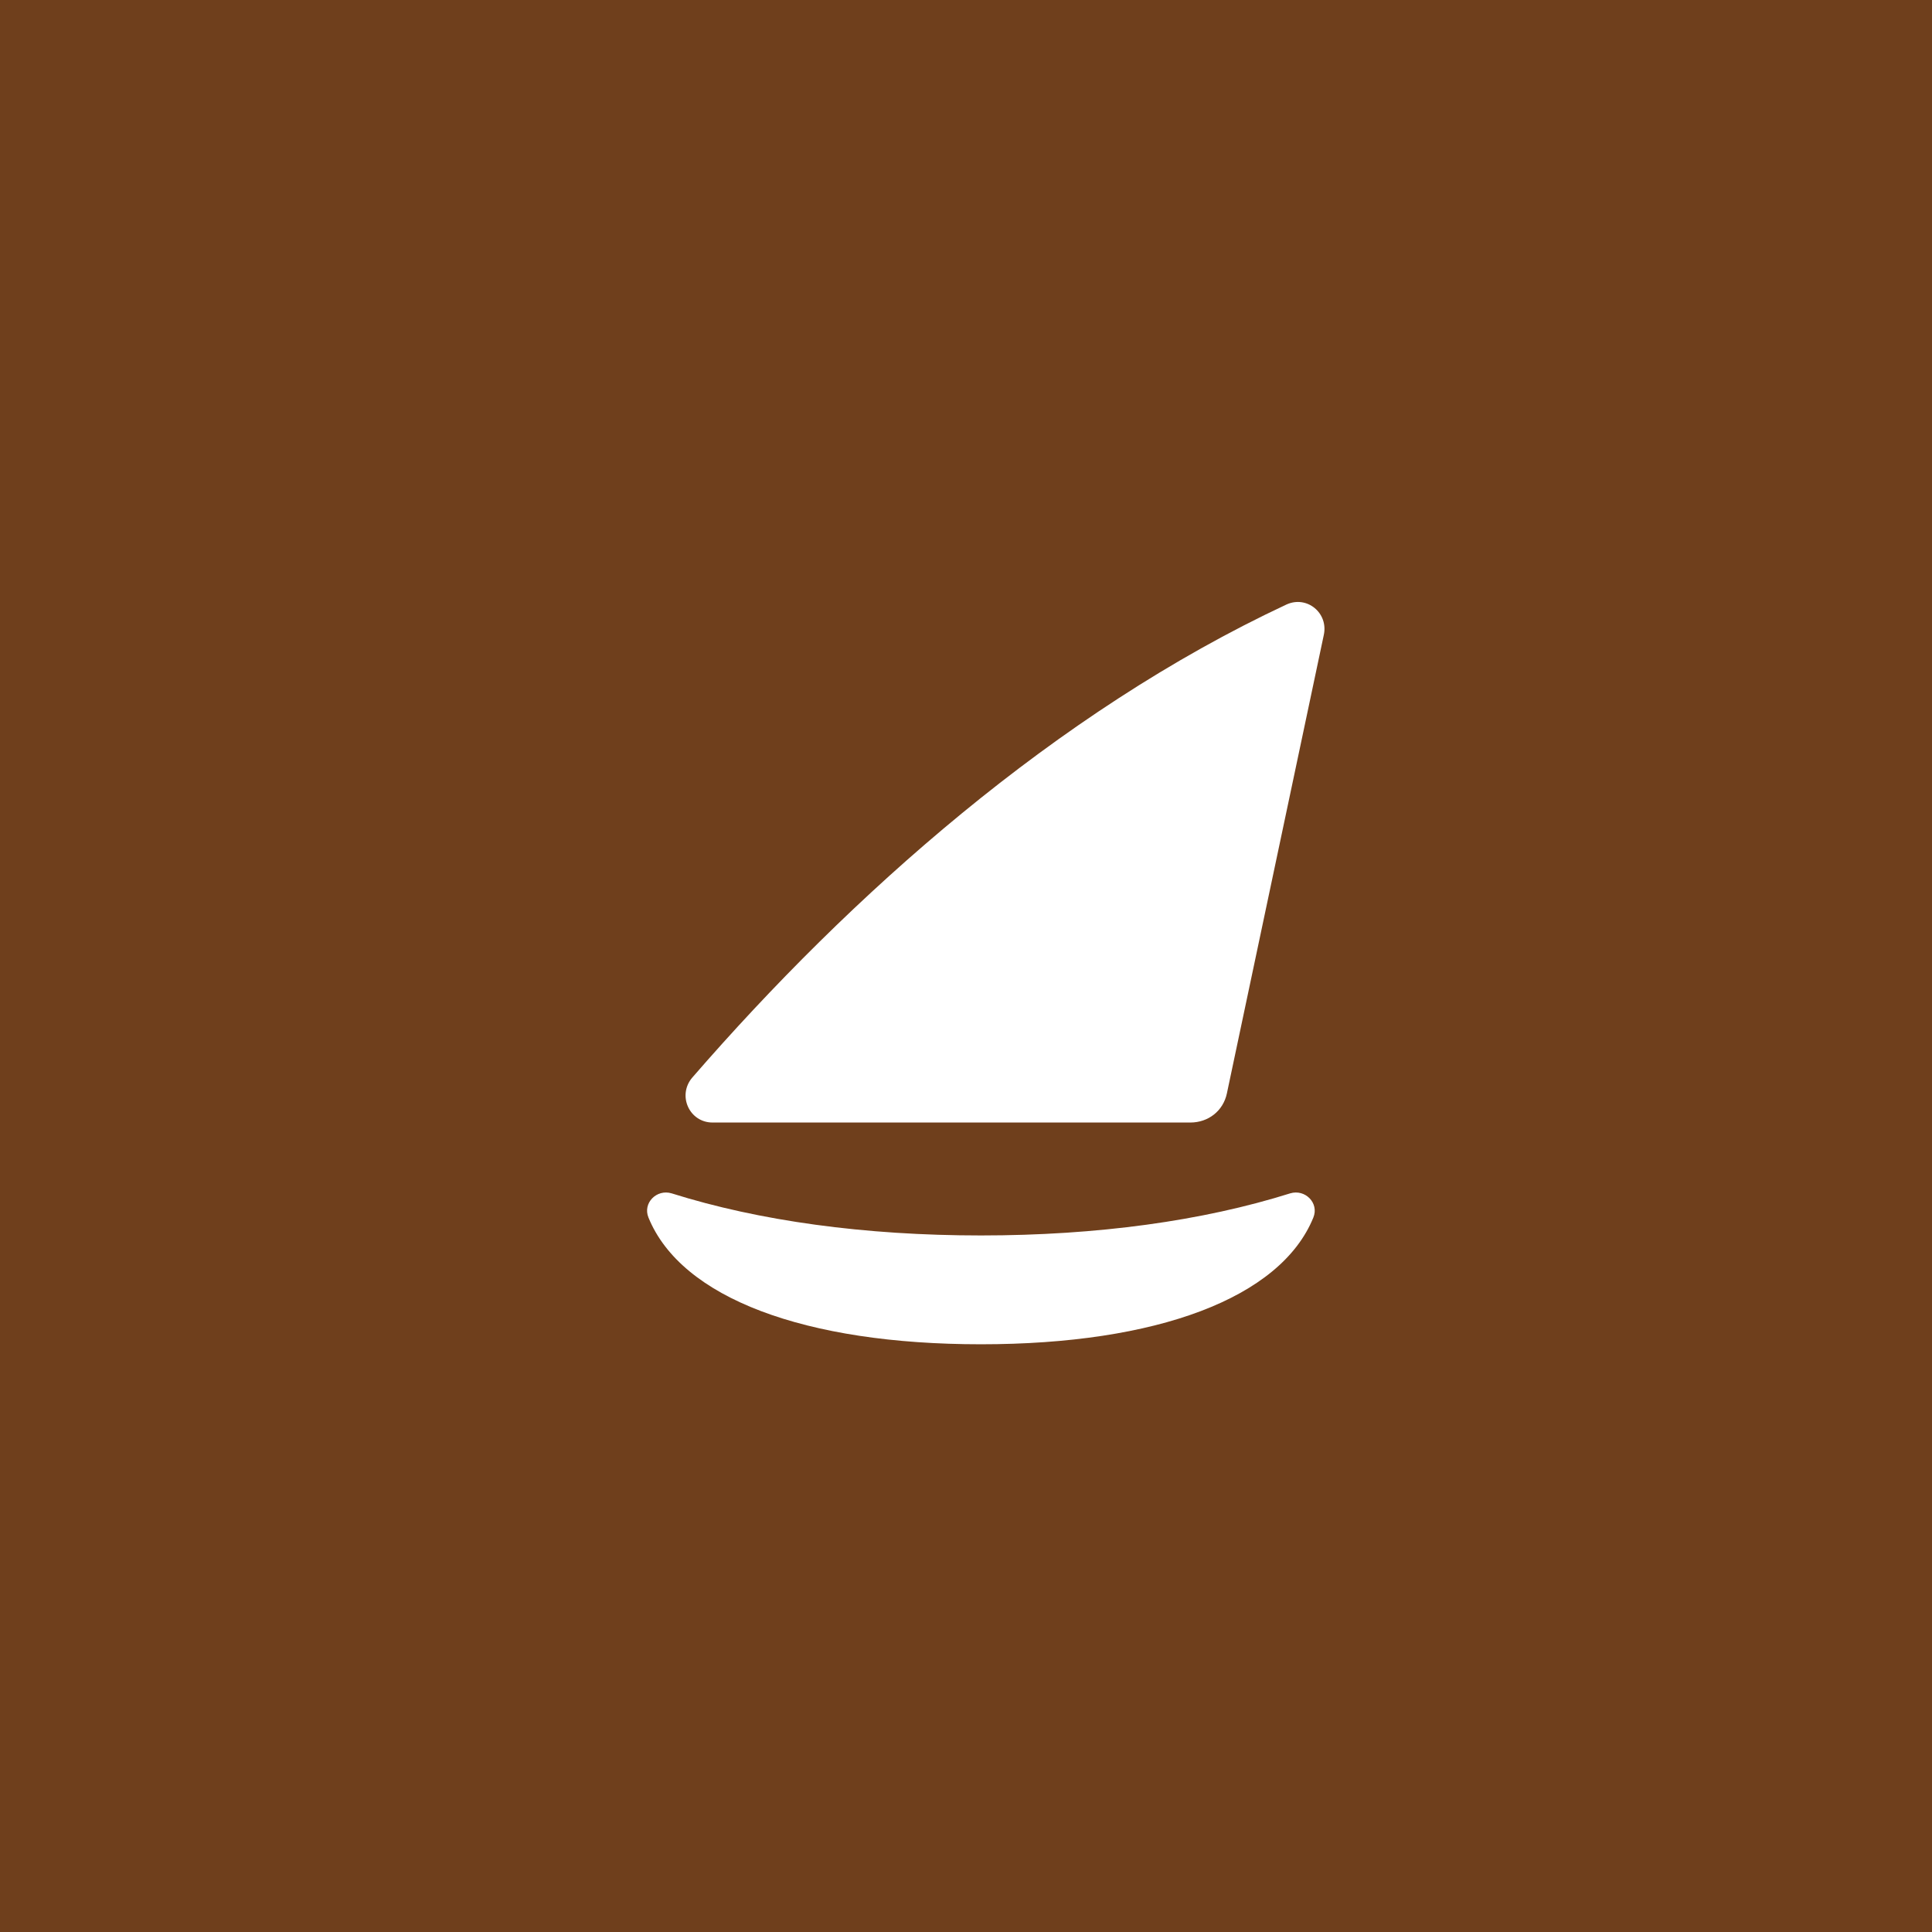
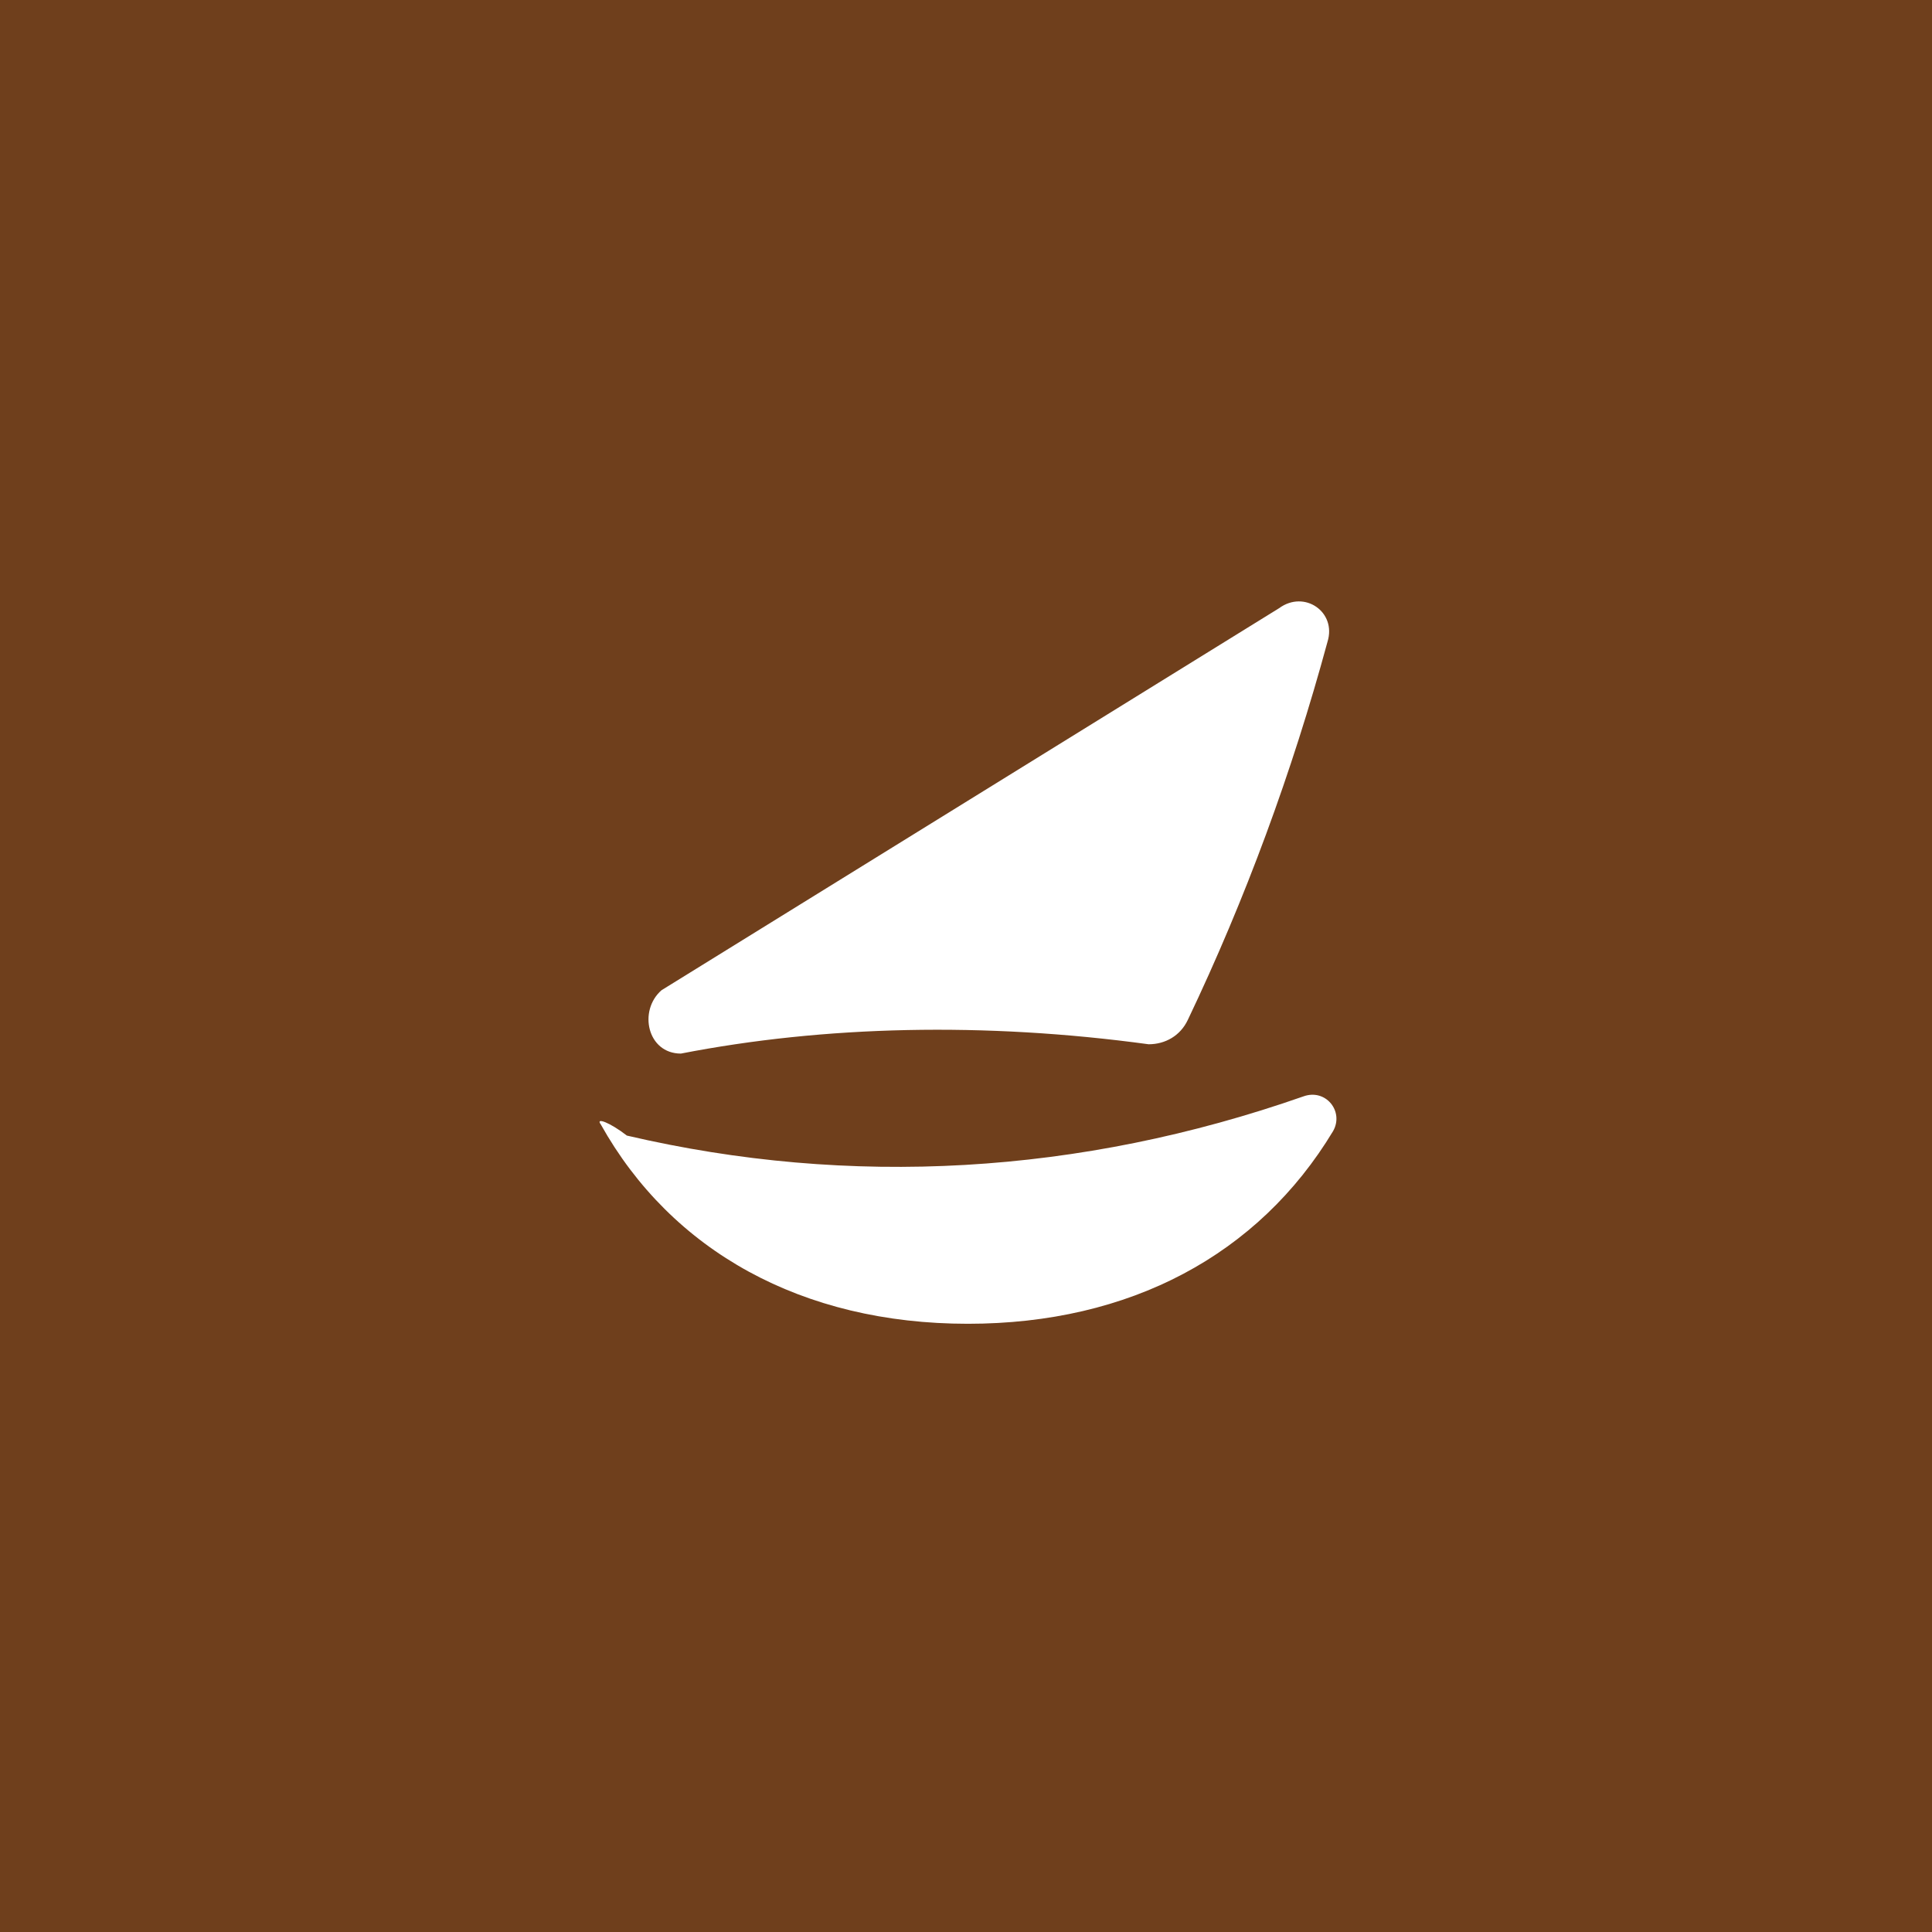
<svg xmlns="http://www.w3.org/2000/svg" width="1080" height="1080" viewBox="0 0 1080 1080" role="img">
  <rect width="1080" height="1080" fill="#6f3f1c" />
  <svg x="290.0" y="290.0" width="500" height="500" viewBox="0 0 24 24" fill="none" stroke="#ffffff" stroke-width="1.7" stroke-linecap="round" stroke-linejoin="round" color="#ffffff">
-     <path fill="currentColor" stroke="none" d="M20.6 2.3c.55-.25 1.13.23 1 .82l-2.6 12.3c-.1.47-.5.78-.98.78H5.2c-.62 0-.95-.72-.55-1.2C8.9 10.1 14.4 5.2 20.6 2.3Z" />
-     <path fill="currentColor" stroke="none" d="M4.1 18.1c-.4-.12-.78.26-.62.65.88 2.16 4.2 3.4 8.92 3.4s8.04-1.24 8.92-3.4c.16-.39-.22-.77-.62-.65-2.35.74-5.18 1.13-8.3 1.13s-5.95-.39-8.3-1.13Z" />
+     <path fill="currentColor" stroke="none" d="M20.4 2.4C21.08 1.9 21.95 2.5 21.7 3.3 20.75 6.8 19.5 10.2 17.95 13.45 17.75 13.87 17.35 14.1 16.9 14.1 12.5 13.5 8.2 13.6 4.35 14.35 3.45 14.35 3.2 13.2 3.83 12.65Z" />
+     <path fill="currentColor" stroke="none" d="M2.9 16.55C8.9 17.95 15.05 17.6 21.05 15.5 21.65 15.28 22.15 15.9 21.85 16.43 19.85 19.75 16.4 21.6 12.05 21.6 7.6 21.6 4.1 19.65 2.2 16.25 2.05 16.05 2.45 16.2 2.9 16.55Z" />
  </svg>
</svg>
